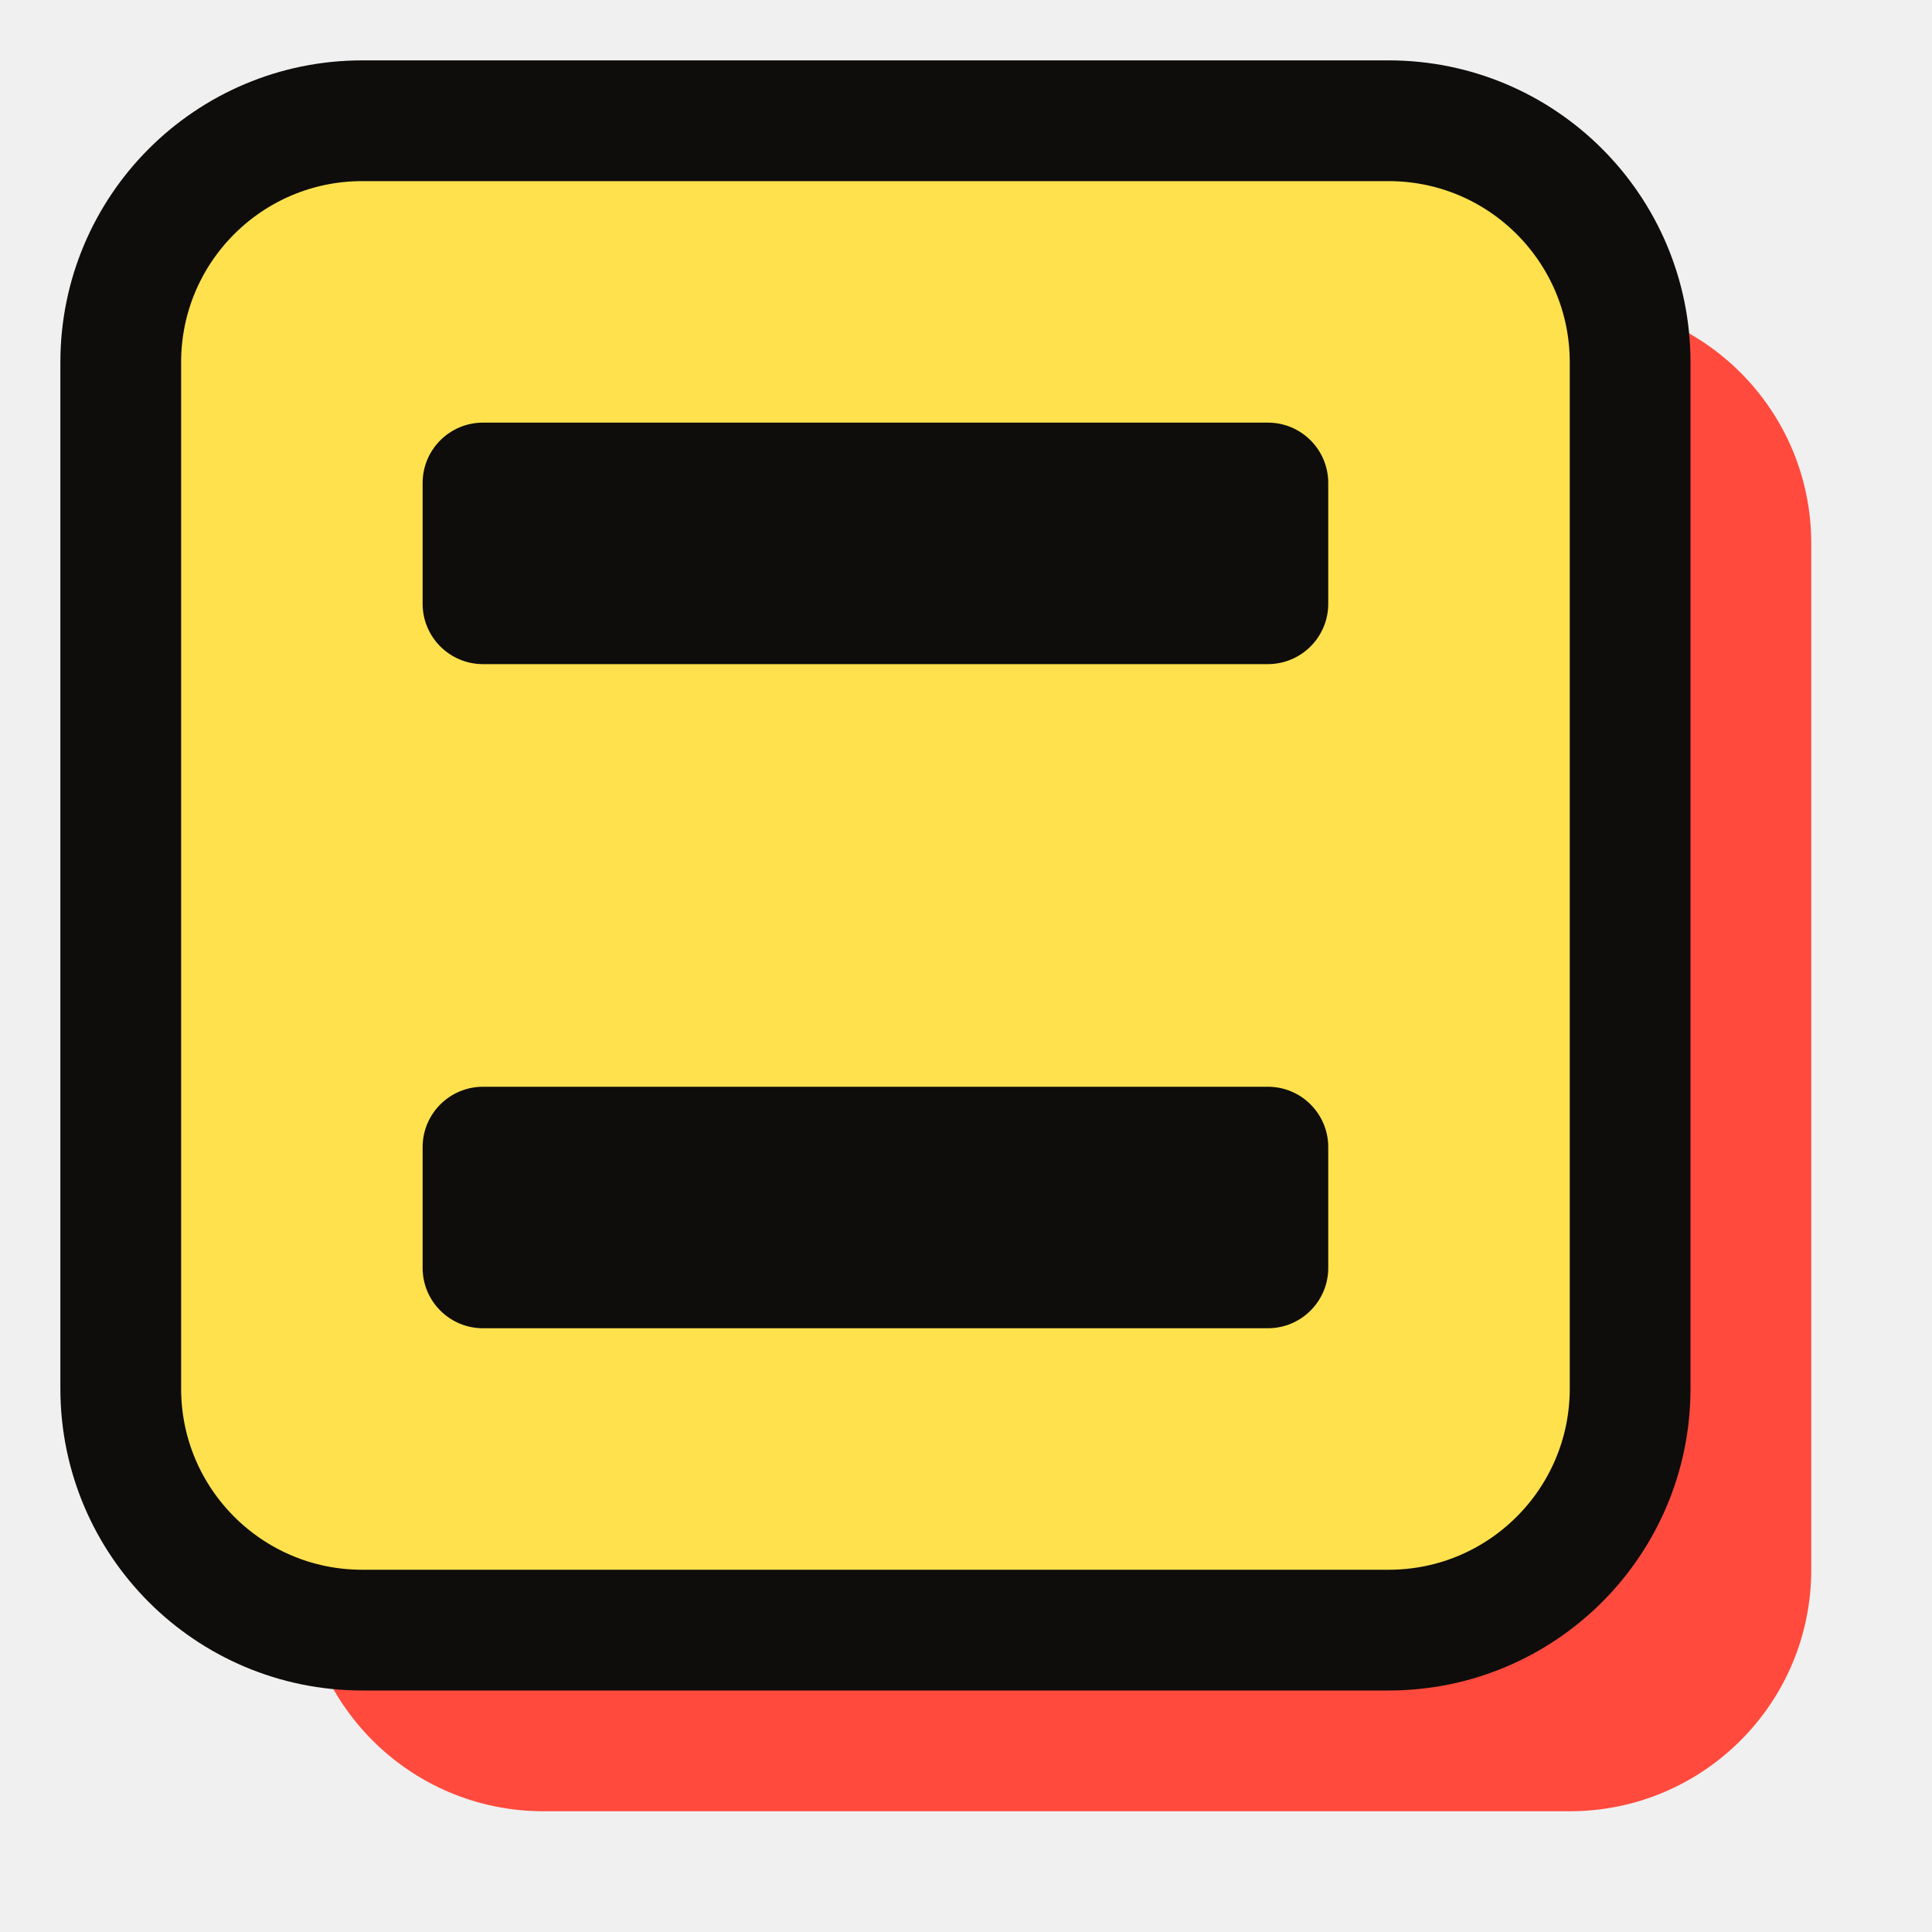
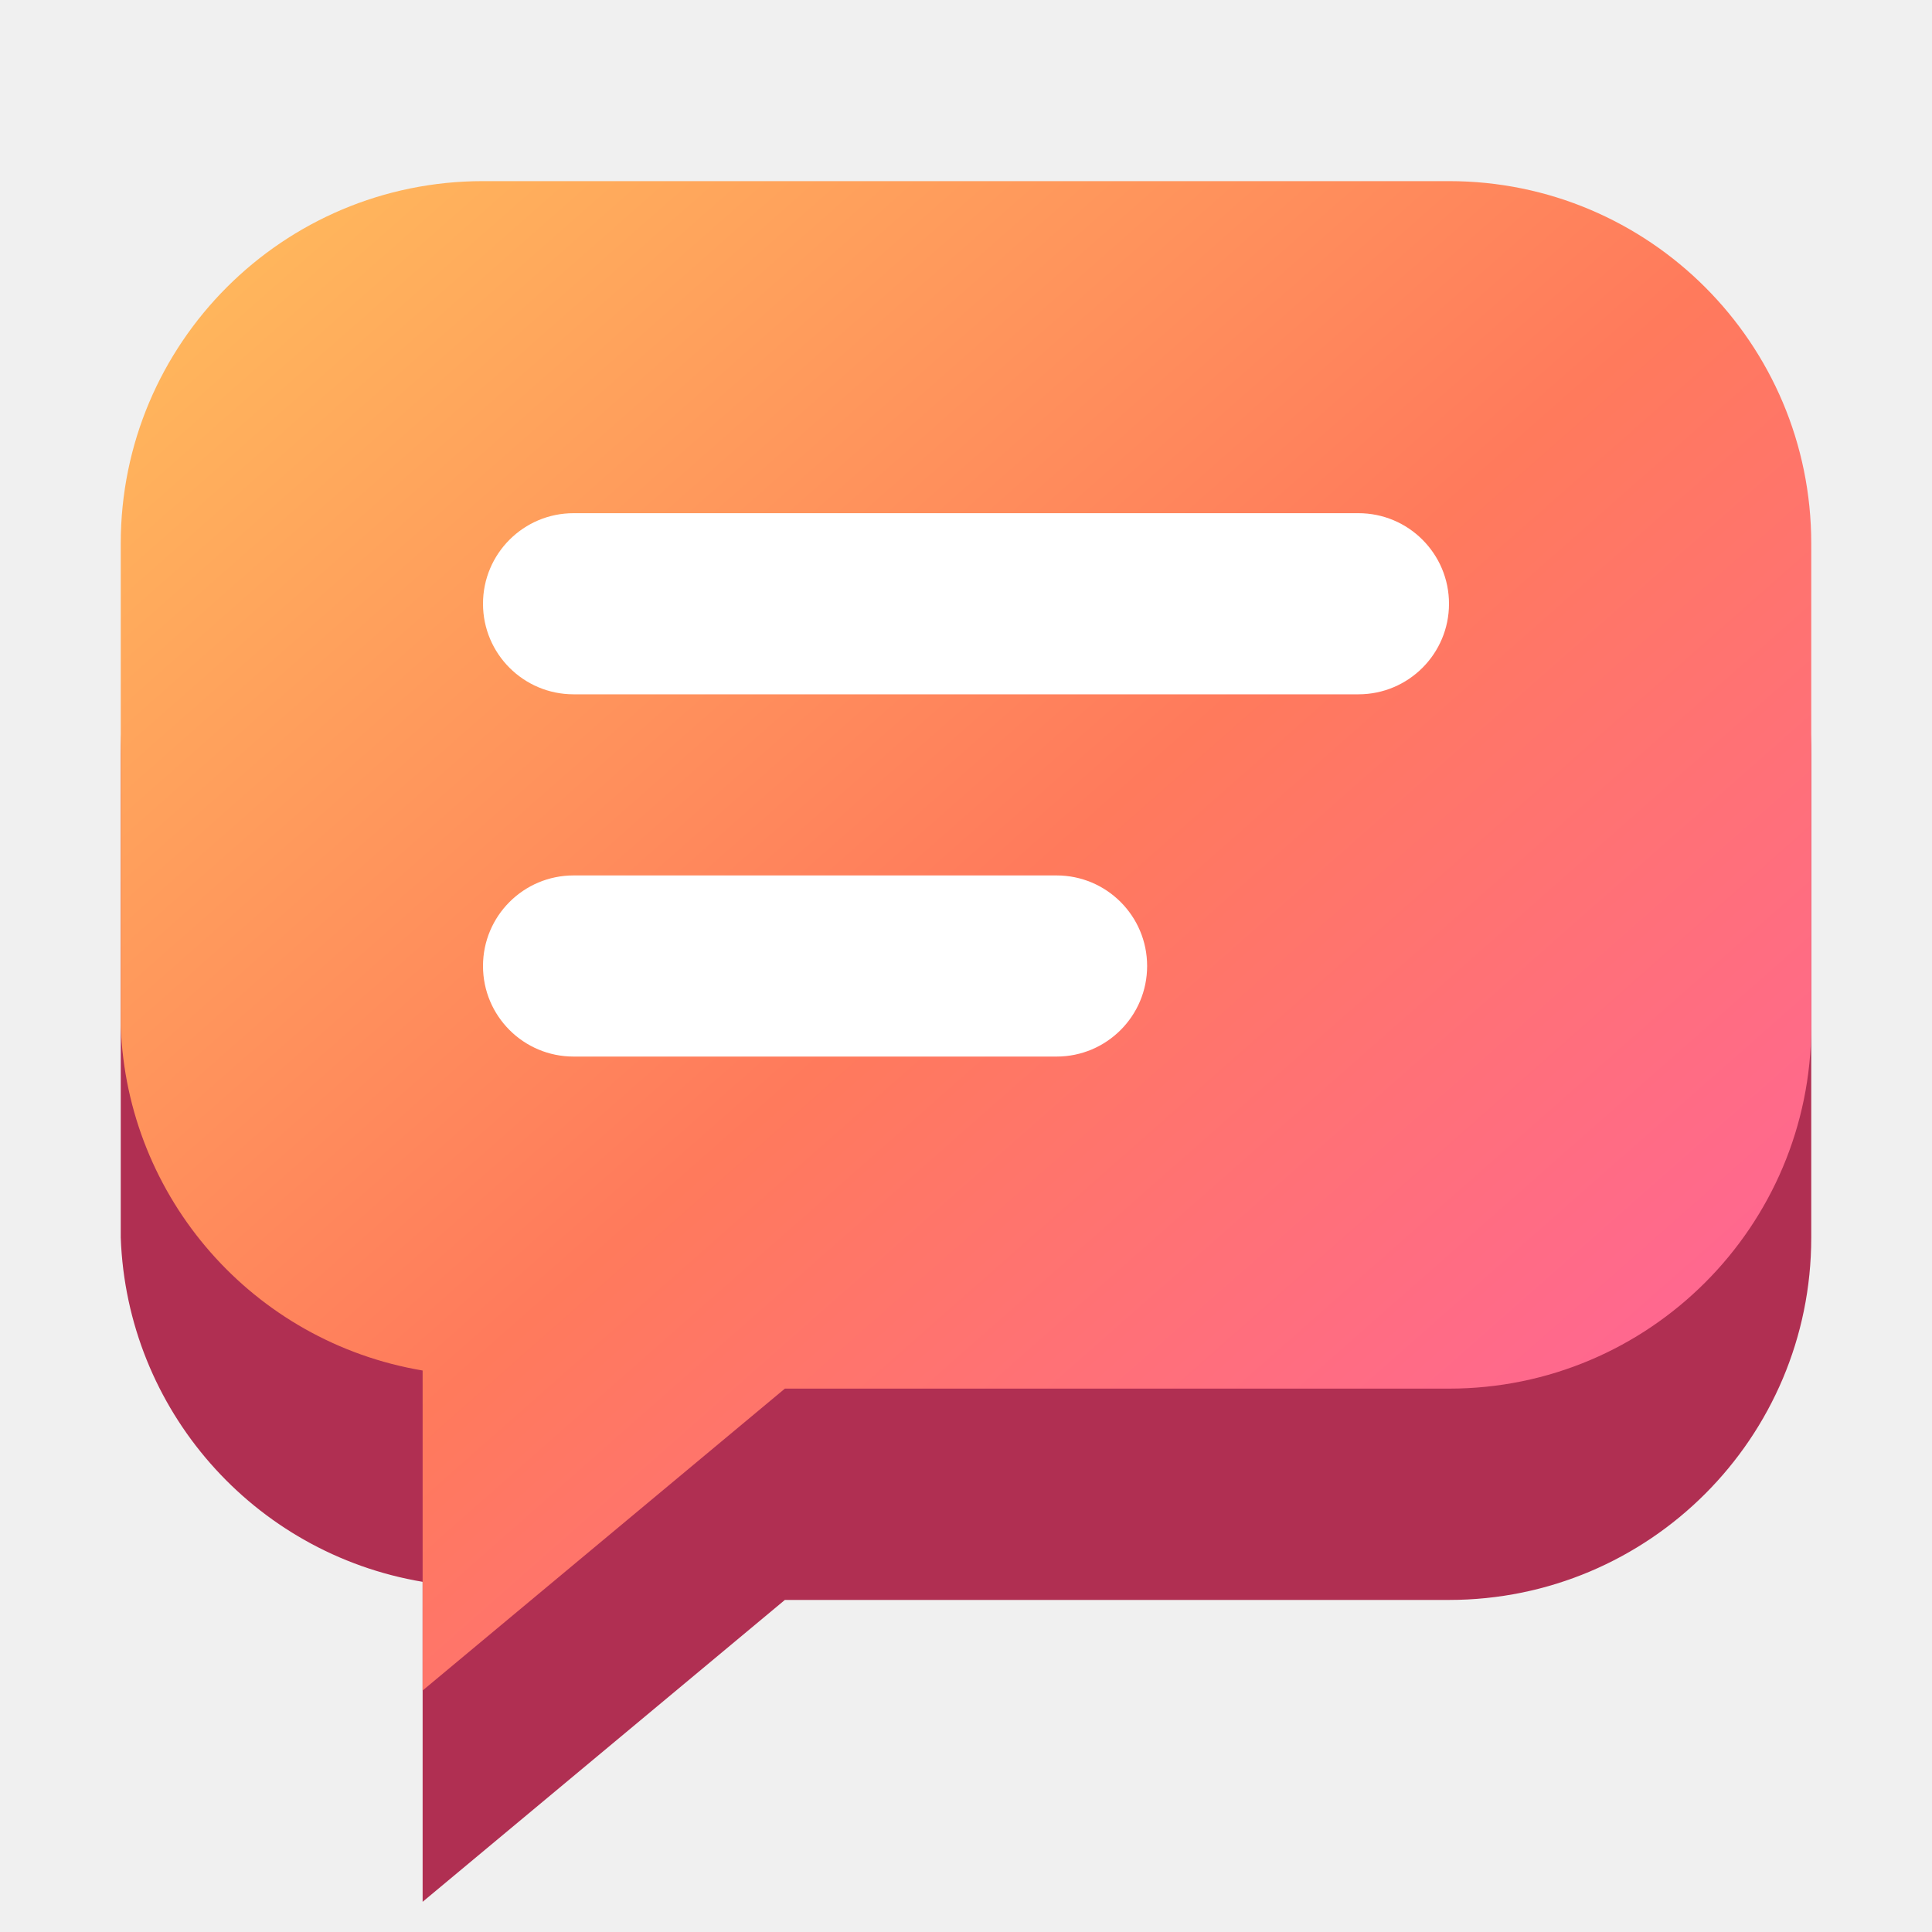
<svg xmlns="http://www.w3.org/2000/svg" viewBox="0 0 32 32">
-   <rect x="5" y="5" width="25" height="25" rx="4" fill="#ff4a3d" />
-   <rect x="2" y="2" width="25" height="25" rx="4" fill="#ffe14d" stroke="#0e0d0b" stroke-width="2" />
-   <rect x="7" y="7" width="15" height="4" rx="1" fill="#0e0d0b" />
-   <rect x="7" y="18" width="15" height="4" rx="1" fill="#0e0d0b" />
+   <defs>
+     <linearGradient id="g" x1="0" y1="0" x2="1" y2="1">
+       <stop offset="0" stop-color="#ffbe5c" />
+       <stop offset=".5" stop-color="#ff7a5c" />
+       <stop offset="1" stop-color="#ff5fa8" />
+     </linearGradient>
+   </defs>
+   <path d="M8 5h16a6 6 0 0 1 6 6v8a6 6 0 0 1-6 6H13l-6 5v-5.3A6 6 0 0 1 2 19v-8a6 6 0 0 1 6-6z" fill="#b02f52" transform="translate(0 1.5)" />
+   <path d="M8 3h16a6 6 0 0 1 6 6v8a6 6 0 0 1-6 6H13l-6 5v-5.3A6 6 0 0 1 2 17V9a6 6 0 0 1 6-6z" fill="url(#g)" />
+   <rect x="8" y="8.5" width="16" height="3" rx="1.5" fill="#fff" />
+   <rect x="8" y="14.5" width="11" height="3" rx="1.5" fill="#fff" />
</svg>
